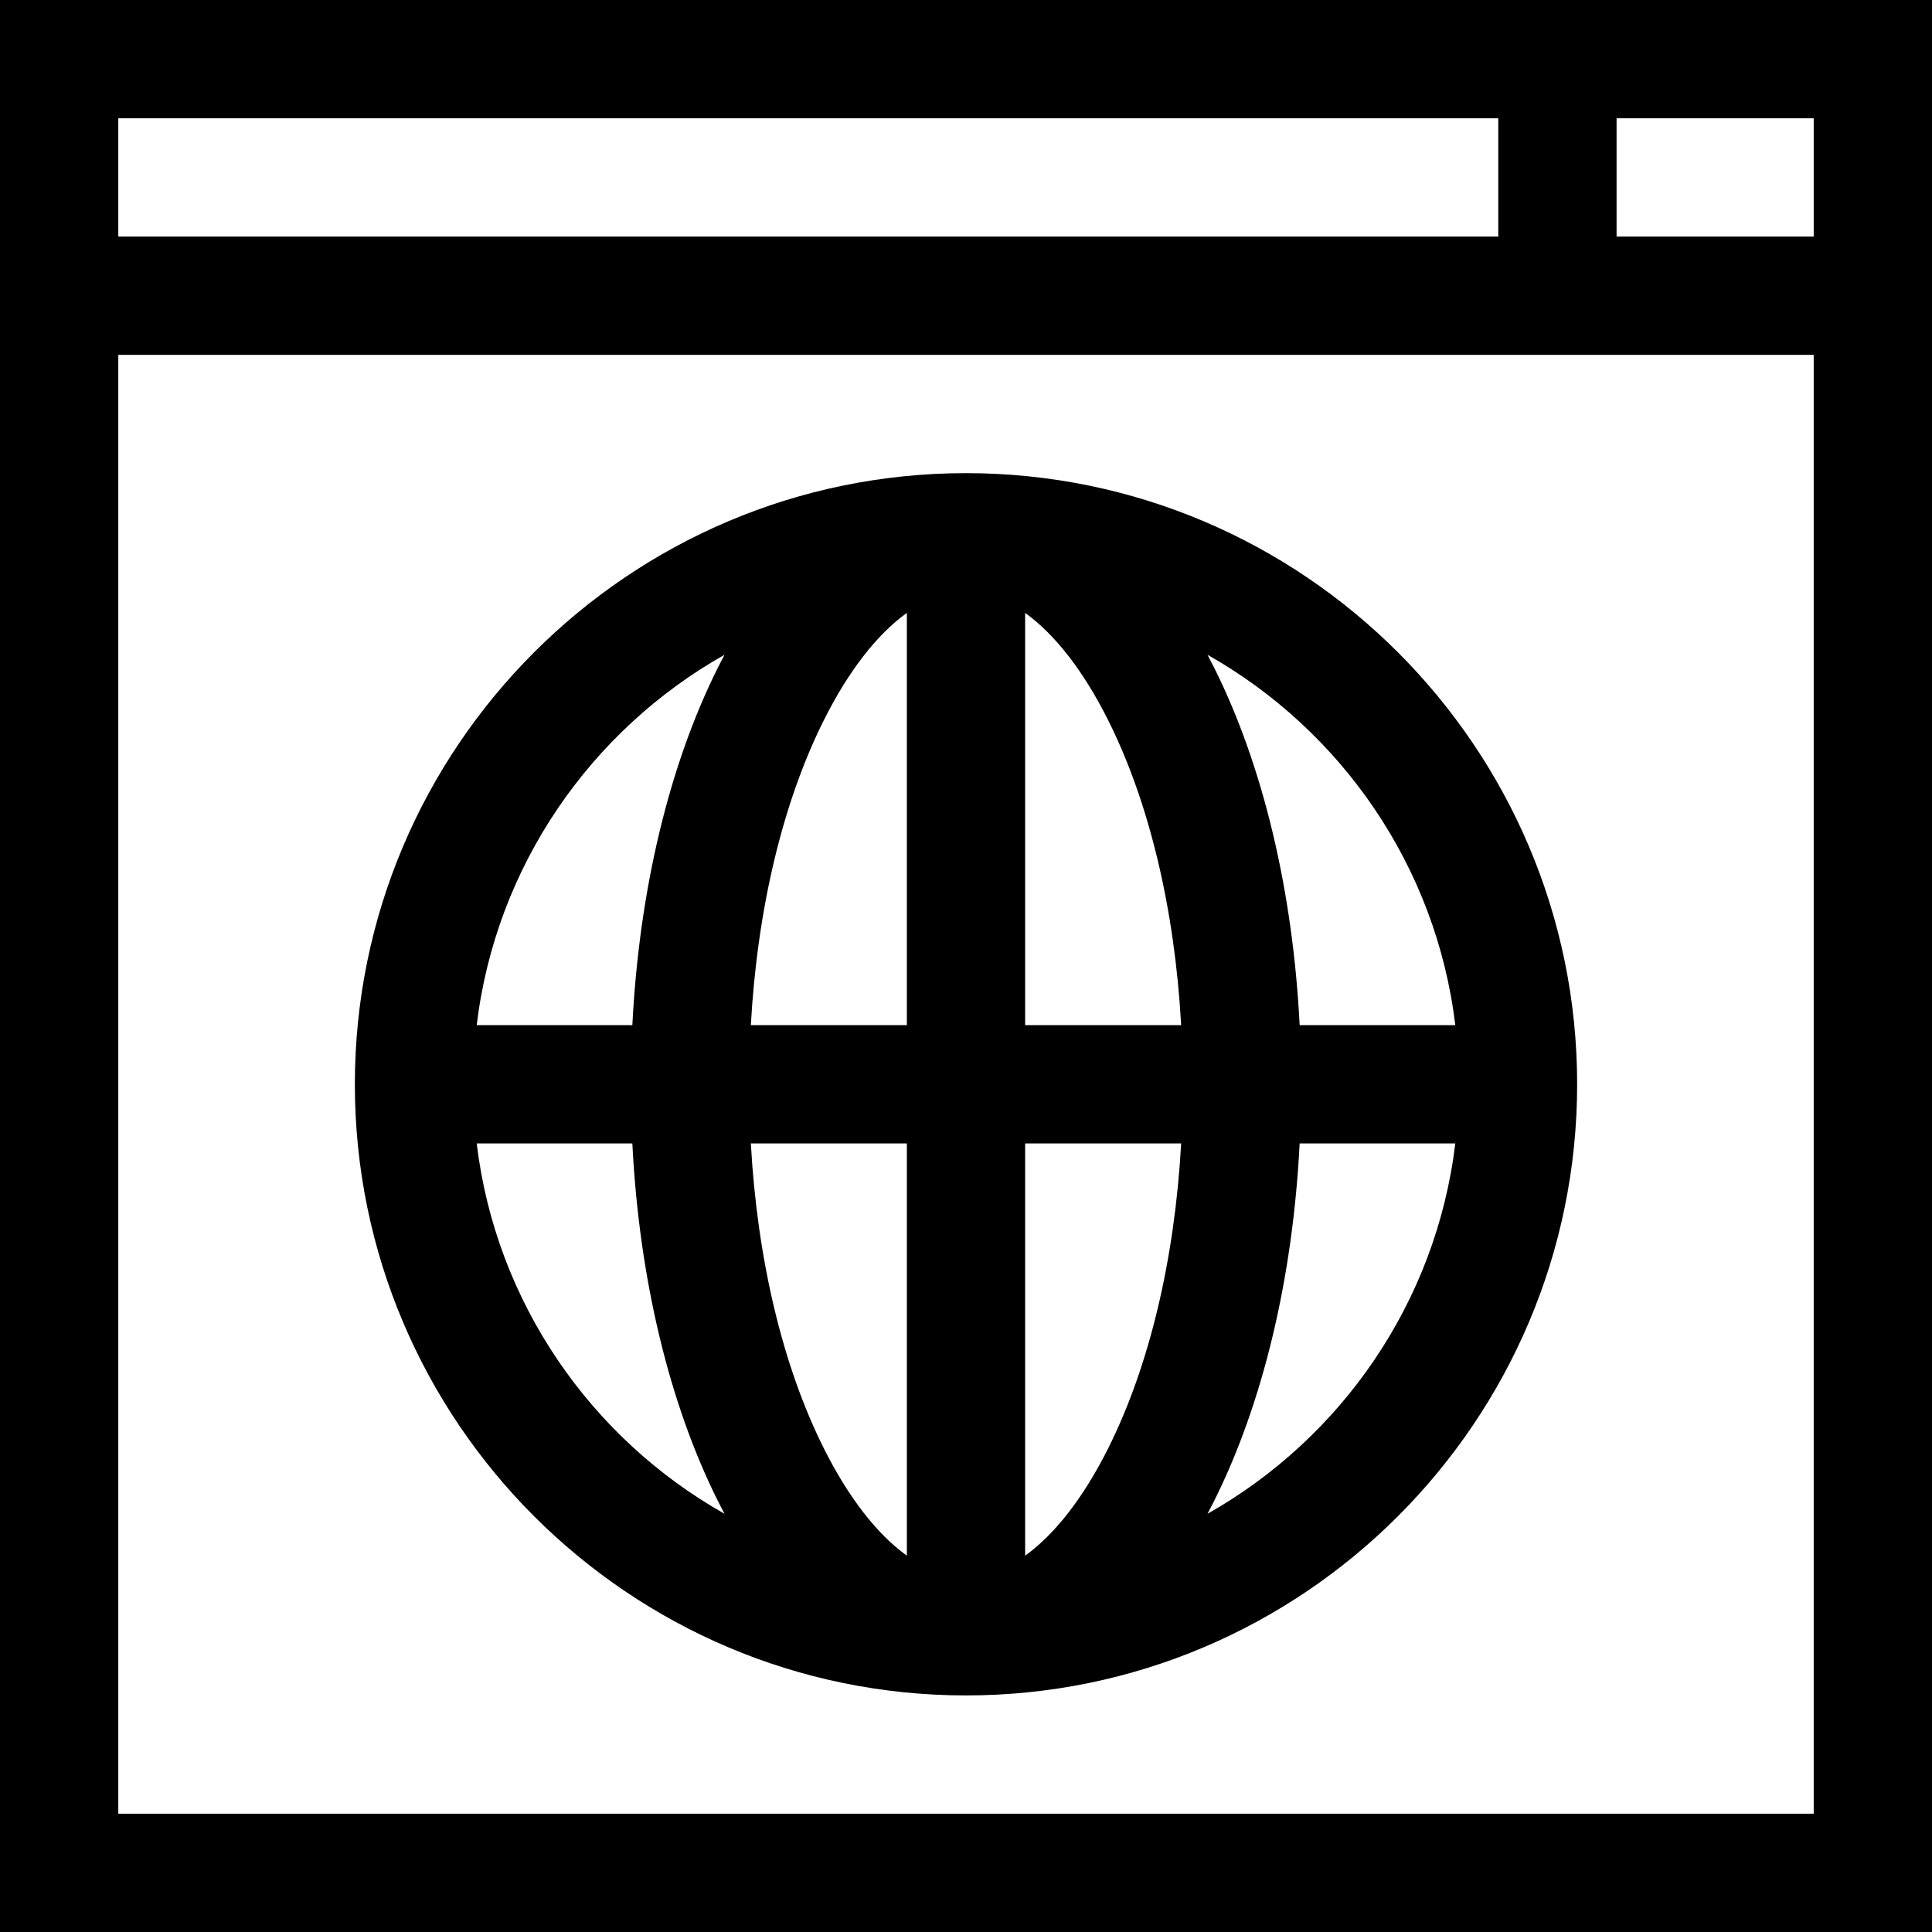
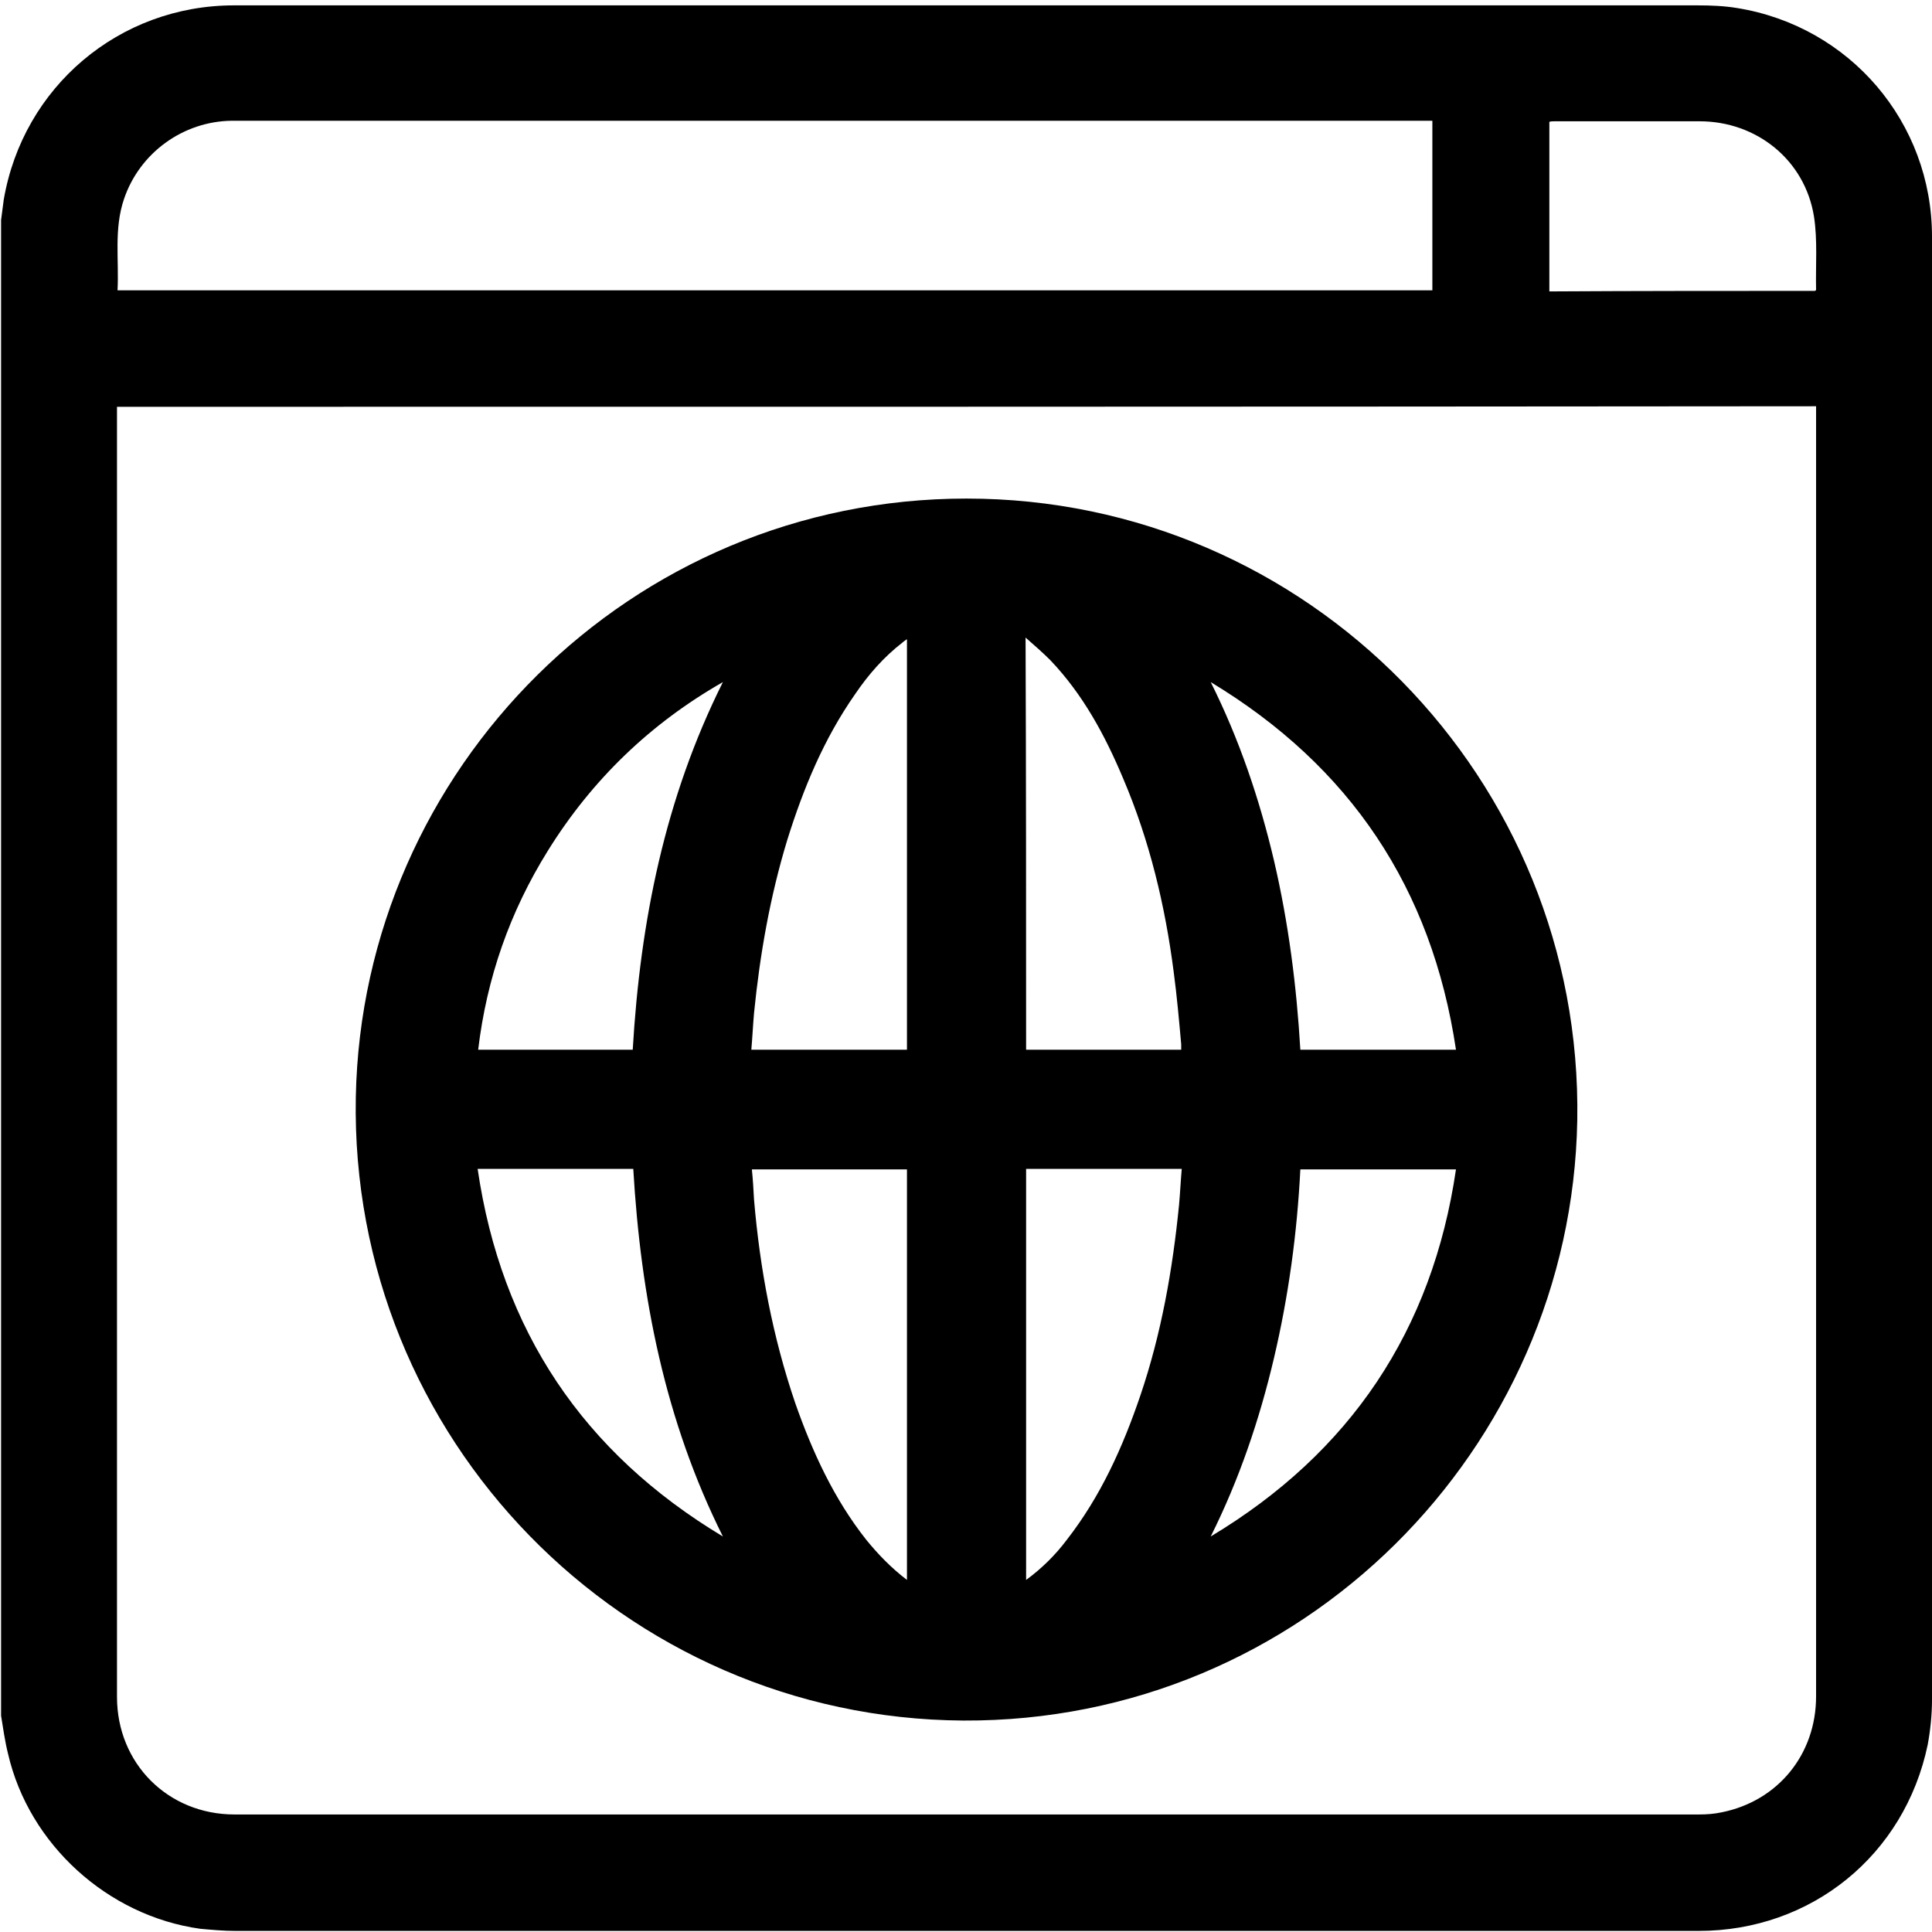
- <svg xmlns="http://www.w3.org/2000/svg" fill="#000000" height="32px" width="32px" viewBox="0 0 512 512" xml:space="preserve">
+ <svg xmlns="http://www.w3.org/2000/svg" version="1.1" id="Layer_1" x="0px" y="0px" viewBox="0 0 360 360" style="enable-background:new 0 0 360 360;" xml:space="preserve">
  <g>
    <g>
-       <path d="M0,0v512h512V0H0z M31.347,31.347h365.714v31.347H31.347V31.347z M480.653,480.653H31.347V94.041h449.306V480.653z     M480.653,62.694h-52.245V31.347h52.245V62.694z" />
-     </g>
-   </g>
-   <g>
-     <g>
-       <path d="M256,125.388c-89.304,0-161.959,72.654-161.959,161.959S166.696,449.306,256,449.306s161.959-72.654,161.959-161.959    S345.304,125.388,256,125.388z M126.331,303.02h41.248c1.796,35.597,9.689,68.792,22.681,94.775    c0.572,1.143,1.154,2.265,1.741,3.373C156.594,381.182,131.394,345.156,126.331,303.02z M190.261,176.898    c-12.991,25.984-20.884,59.179-22.681,94.775h-41.248c5.062-42.136,30.261-78.162,65.67-98.148    C191.415,174.633,190.833,175.755,190.261,176.898z M240.327,412.269c-7.874-5.66-15.476-15.387-22.027-28.491    c-10.912-21.824-17.611-50.067-19.318-80.757h41.346V412.269z M240.327,271.673h-41.346c1.708-30.691,8.406-58.933,19.318-80.757    c6.551-13.104,14.153-22.83,22.027-28.491V271.673z M385.669,271.673H344.42c-1.796-35.597-9.689-68.792-22.681-94.775    c-0.572-1.143-1.154-2.265-1.741-3.373C355.406,193.512,380.606,229.538,385.669,271.673z M293.701,383.777    c-6.552,13.104-14.153,22.83-22.028,28.491V303.02h41.346C311.311,333.711,304.613,361.954,293.701,383.777z M271.673,271.673    V162.425c7.874,5.66,15.476,15.387,22.028,28.491c10.912,21.824,17.611,50.067,19.318,80.757H271.673z M319.998,401.169    c0.587-1.108,1.169-2.23,1.741-3.373c12.991-25.983,20.884-59.179,22.681-94.775h41.248    C380.606,345.156,355.406,381.182,319.998,401.169z" />
+       <path d="M0.2,319.7c0-92.9,0-185.8,0-278.7c0.2-1.3,0.3-2.5,0.5-3.8C4.3,16.2,22.2,1,43.6,1c90.9,0,181.8,0,272.7,0    c2.5,0,5,0.1,7.4,0.5c21,3.4,36.3,21.3,36.3,42.6c0,90.9,0,181.7,0,272.6c0,2.8-0.3,5.7-0.8,8.4c-4.3,20.6-21.7,34.7-42.7,34.7    c-90.9,0-181.7,0-272.6,0c-2.2,0-4.4-0.2-6.6-0.4C20.1,357,5.4,343.7,1.5,326.8C0.9,324.4,0.6,322.1,0.2,319.7z M21.8,75.8    c0,0.5,0,0.9,0,1.3c0,79.7,0,159.4,0,239.1c0,12.4,9.5,21.9,21.9,21.9c91,0,181.9,0,272.9,0c1.4,0,2.8-0.1,4.2-0.4    c10.5-2.1,17.6-10.8,17.6-21.6c0-79.7,0-159.4,0-239.1c0-0.4,0-0.8,0-1.3C232.8,75.8,127.4,75.8,21.8,75.8z M266.9,54.1    c0-10.6,0-21.1,0-31.6c-0.6,0-1.1,0-1.6,0c-73.6,0-147.2,0-220.8,0c-0.4,0-0.9,0-1.3,0c-9.1,0.1-17.2,6-20.1,14.6    c-1.9,5.6-0.9,11.3-1.2,17C103.6,54.1,185.2,54.1,266.9,54.1z M338.2,54.2c0.1-0.1,0.2-0.1,0.2-0.2c-0.1-4.6,0.3-9.3-0.4-13.7    c-1.7-10.5-10.7-17.7-21.3-17.7c-9,0-18,0-27,0c-0.3,0-0.7,0-1,0.1c0,10.6,0,21.1,0,31.6C305.2,54.2,321.7,54.2,338.2,54.2z" />
+       <path d="M180.1,92.9c63.6,0,114.9,52.3,113.8,115.9c-1.1,61.2-51.3,112.1-114.4,111.8C116.2,320.2,65.1,268,66.3,204.4    C67.5,143.3,117.5,92.9,180.1,92.9z M169,119.1c-0.4,0.3-0.6,0.4-0.8,0.6c-3.5,2.7-6.4,6-8.9,9.7c-5.8,8.3-9.6,17.5-12.6,27.1    c-3.2,10.5-5.1,21.3-6.2,32.3c-0.2,2.3-0.3,4.5-0.5,6.8c9.7,0,19.3,0,29,0C169,170.1,169,144.7,169,119.1z M191.2,195.6    c9.7,0,19.2,0,28.9,0c0-0.4,0-0.7,0-1c-0.4-4.5-0.8-9-1.4-13.5c-1.6-12.4-4.5-24.5-9.4-36c-3.4-8.1-7.5-15.7-13.6-22.1    c-1.4-1.4-2.9-2.7-4.6-4.2C191.2,144.7,191.2,170.1,191.2,195.6z M191.2,294.4c3-2.2,5.5-4.7,7.6-7.5c6.3-8.1,10.4-17.2,13.7-26.9    c3.9-11.5,6-23.4,7.2-35.5c0.2-2.2,0.3-4.4,0.5-6.7c-9.7,0-19.3,0-29,0C191.2,243.3,191.2,268.7,191.2,294.4z M169,294.4    c0-25.6,0-51.1,0-76.5c-9.7,0-19.3,0-28.9,0c0.2,1.9,0.3,3.8,0.4,5.6c1.1,13,3.5,25.7,7.7,38c3.2,9.1,7.2,17.8,13.2,25.4    C163.6,289.6,166,292.1,169,294.4z M117.9,195.6c1.4-23.9,6-46.9,16.8-68.5c-13.5,7.7-24.4,18.2-32.6,31.4    c-7.1,11.4-11.4,23.7-13,37.1C98.8,195.6,108.3,195.6,117.9,195.6z M225.6,127.1c5.3,10.6,9.1,21.8,11.8,33.3    c2.7,11.6,4.2,23.3,4.9,35.2c9.7,0,19.2,0,29,0C266.8,165.5,251.6,142.8,225.6,127.1z M225.6,286.3c26-15.6,41.3-38.4,45.7-68.4    c-9.8,0-19.4,0-29,0c-0.6,11.9-2.2,23.6-4.9,35.1C234.7,264.5,230.9,275.7,225.6,286.3z M134.7,286.3    c-10.8-21.6-15.3-44.6-16.7-68.5c-9.7,0-19.2,0-29,0C93.4,247.9,108.7,270.7,134.7,286.3z" />
    </g>
  </g>
</svg>
